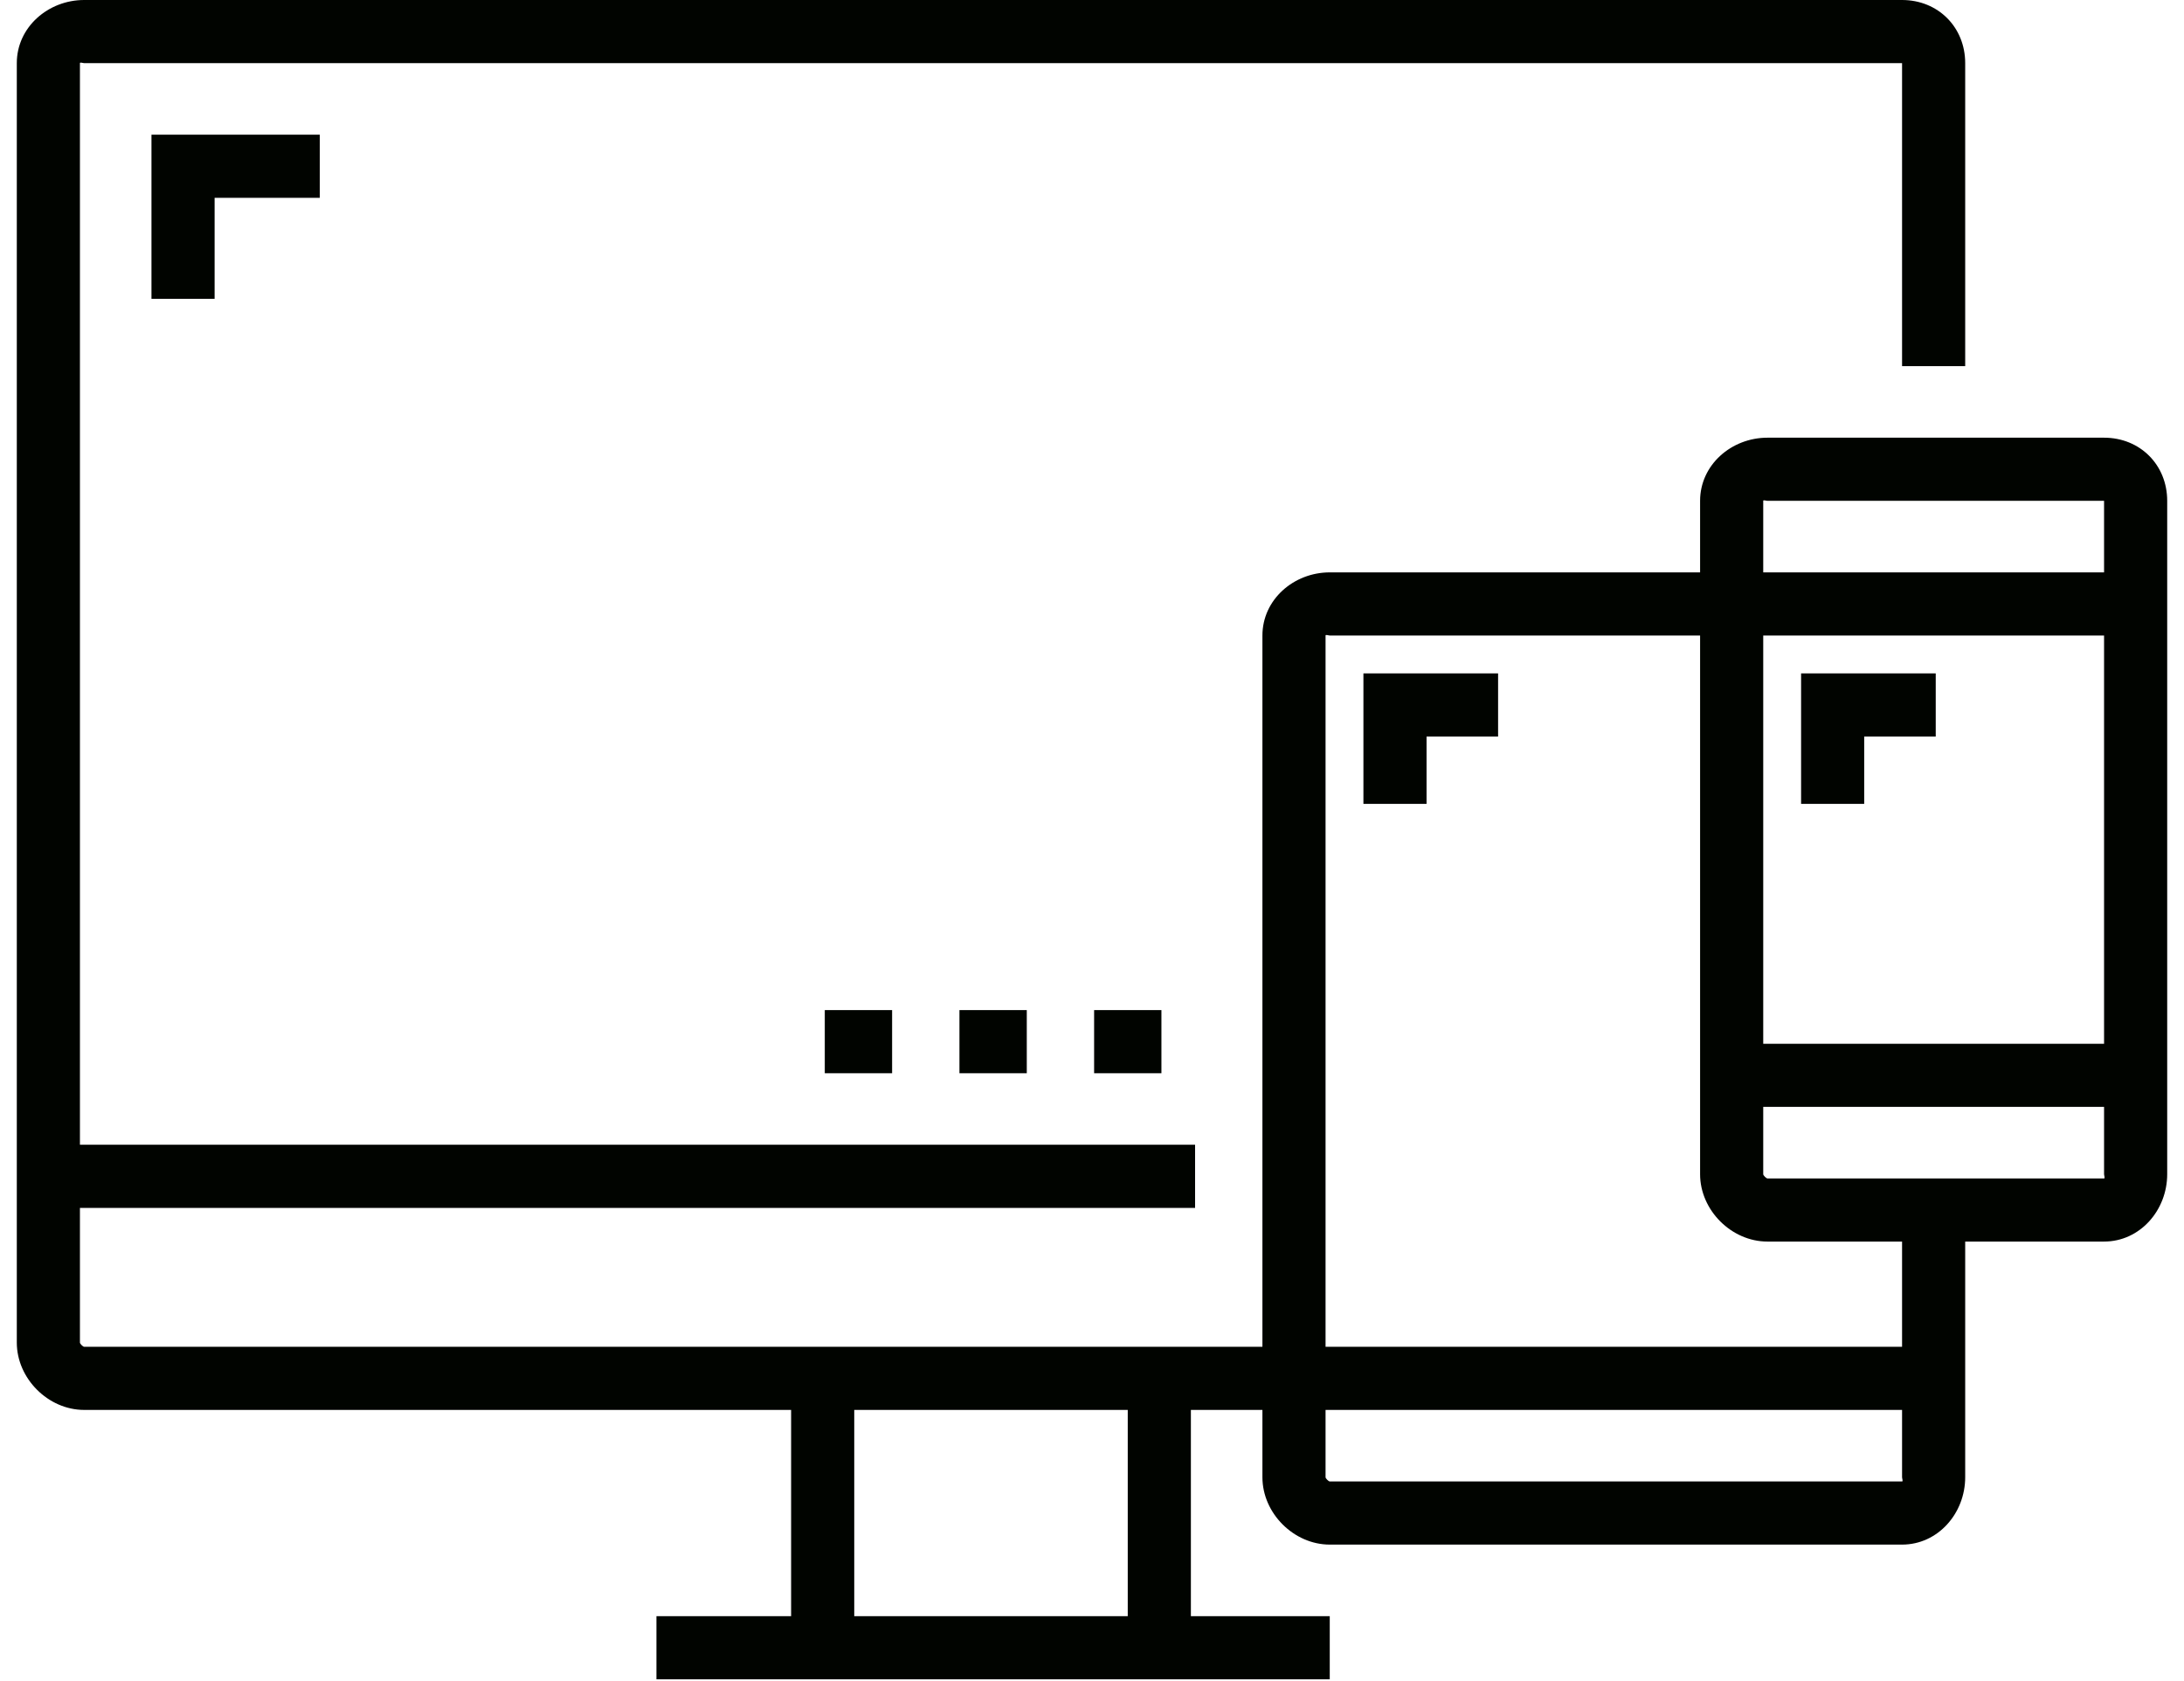
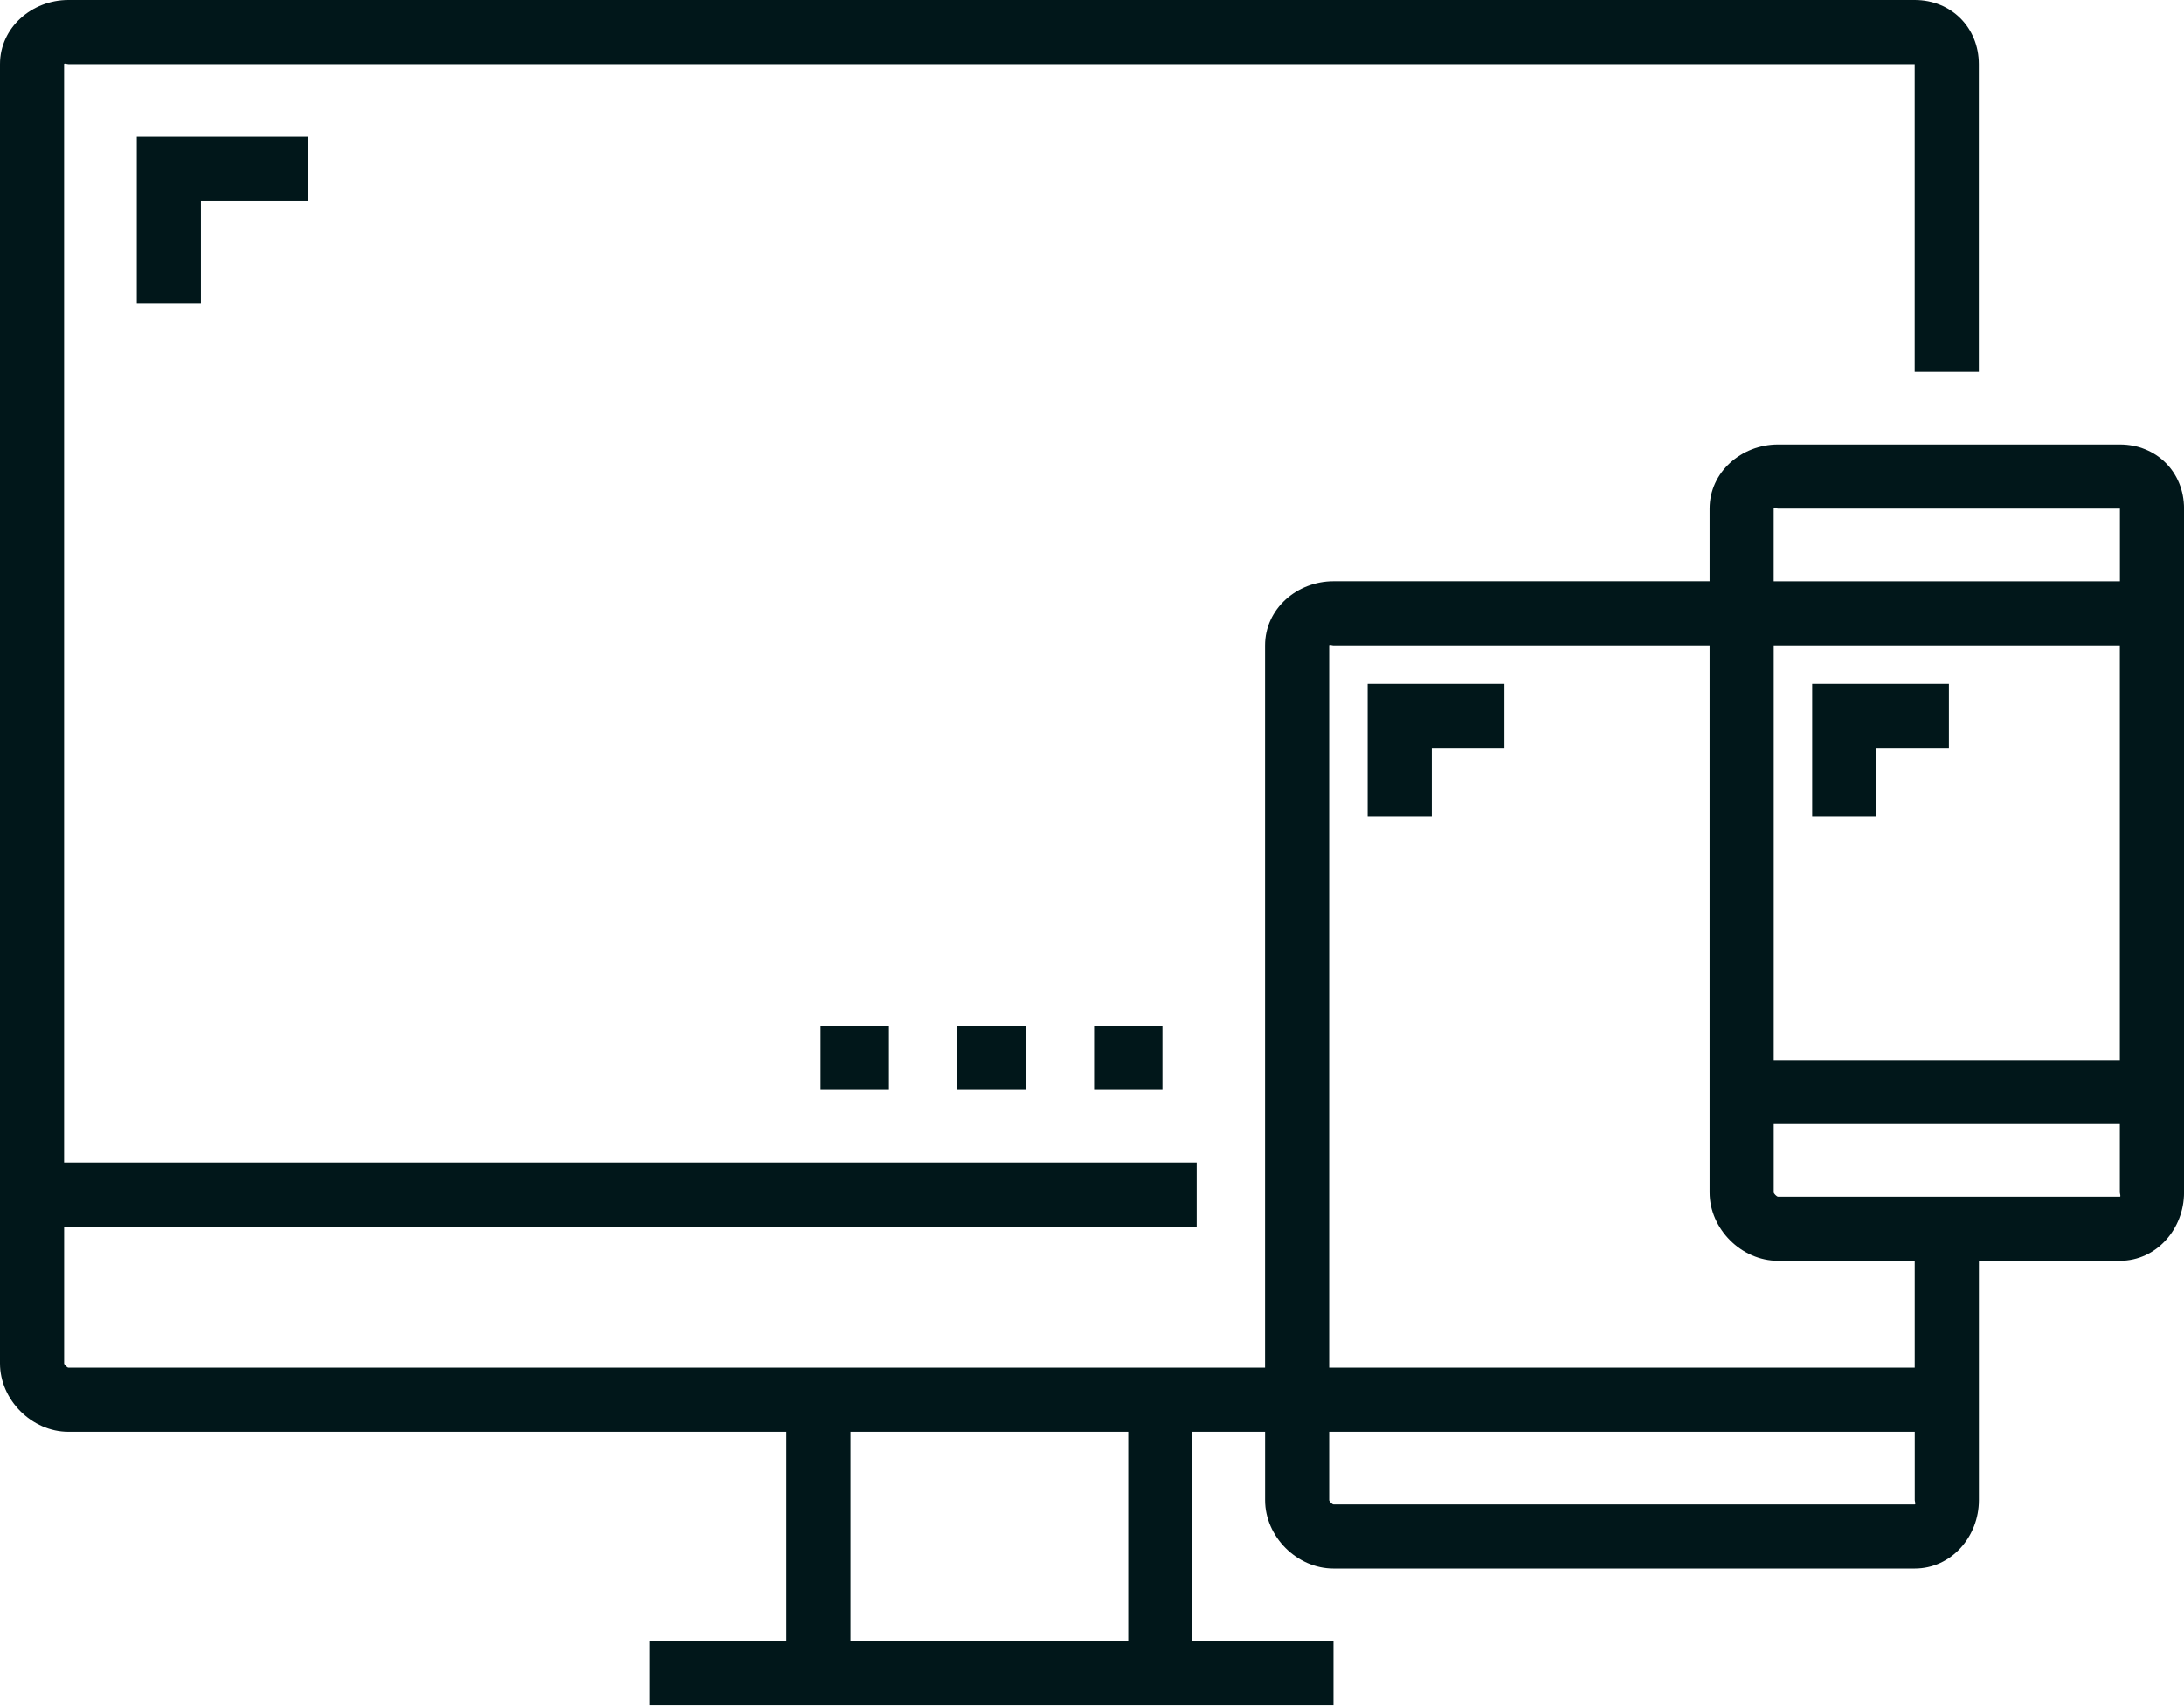
- <svg xmlns="http://www.w3.org/2000/svg" width="65" height="50" viewBox="0 0 65 50">
-   <g fill="#010400" transform="translate(.5)">
-     <path d="M62.121,13.025 L52.102,13.025 C51.031,13.025 50.098,13.833 50.098,14.904 L50.098,17.033 L39.076,17.033 C38.006,17.033 37.072,17.841 37.072,18.912 L37.072,40.078 L2.004,40.078 C1.969,40.078 1.879,39.988 1.879,39.953 L1.879,35.945 L35.068,35.945 L35.068,34.066 L1.879,34.066 L1.879,1.879 C1.879,1.844 1.969,1.879 2.004,1.879 L56.109,1.879 C56.144,1.879 56.109,1.844 56.109,1.879 L56.109,10.896 L57.988,10.896 L57.988,1.879 C57.988,0.808 57.18,0 56.109,0 L2.004,0 C0.934,0 0,0.808 0,1.879 L0,39.953 C0,41.023 0.934,41.957 2.004,41.957 L23.045,41.957 L23.045,48.094 L19.037,48.094 L19.037,49.973 L39.076,49.973 L39.076,48.094 L34.943,48.094 L34.943,41.957 L37.072,41.957 L37.072,43.961 C37.072,45.031 38.006,45.965 39.076,45.965 L56.109,45.965 C57.18,45.965 57.988,45.031 57.988,43.961 L57.988,36.947 L62.121,36.947 C63.192,36.947 64,36.014 64,34.943 L64,14.904 C64,13.833 63.192,13.025 62.121,13.025 Z M33.064,48.094 L24.924,48.094 L24.924,41.957 L33.064,41.957 L33.064,48.094 Z M52.102,14.904 L62.121,14.904 C62.156,14.904 62.121,14.87 62.121,14.904 L62.121,17.033 L51.977,17.033 L51.977,14.904 C51.977,14.87 52.067,14.904 52.102,14.904 Z M51.977,18.912 L62.121,18.912 L62.121,31.061 L51.977,31.061 L51.977,18.912 Z M56.109,44.086 L39.076,44.086 C39.042,44.086 38.951,43.996 38.951,43.961 L38.951,41.957 L56.109,41.957 L56.109,43.961 C56.109,43.996 56.144,44.086 56.109,44.086 Z M56.109,40.078 L38.951,40.078 L38.951,18.912 C38.951,18.877 39.042,18.912 39.076,18.912 L50.098,18.912 L50.098,34.943 C50.098,36.014 51.031,36.947 52.102,36.947 L56.109,36.947 L56.109,40.078 Z M62.121,35.068 L52.102,35.068 C52.067,35.068 51.977,34.978 51.977,34.943 L51.977,32.939 L62.121,32.939 L62.121,34.943 C62.121,34.978 62.156,35.068 62.121,35.068 Z" />
-     <polygon points="24.047 30.059 26.051 30.059 26.051 31.938 24.047 31.938" />
-     <polygon points="28.055 30.059 30.059 30.059 30.059 31.938 28.055 31.938" />
-     <polygon points="32.063 30.059 34.066 30.059 34.066 31.938 32.063 31.938" />
-     <polygon points="5.887 8.893 5.887 5.887 9.018 5.887 9.018 4.008 4.008 4.008 4.008 8.893" />
-     <polygon points="40.078 23.922 41.957 23.922 41.957 21.918 44.086 21.918 44.086 20.039 40.078 20.039" />
-     <polygon points="53.104 20.039 53.104 23.922 54.982 23.922 54.982 21.918 57.111 21.918 57.111 20.039" />
+ <svg xmlns="http://www.w3.org/2000/svg" width="64" height="50">
+   <g fill="#01171A">
+     <path d="M62.121 13.025h-10.02c-1.07 0-2.003.808-2.003 1.88v2.128H39.076c-1.07 0-2.004.808-2.004 1.88v21.165H2.004c-.035 0-.125-.09-.125-.125v-4.008h33.19v-1.879H1.878V1.88c0-.035.09 0 .125 0h54.105c.035 0 0-.035 0 0v9.017h1.88V1.88C57.988.809 57.18 0 56.108 0H2.004C.934 0 0 .808 0 1.879v38.074c0 1.07.934 2.004 2.004 2.004h21.04v6.137h-4.007v1.879h20.04v-1.88h-4.134v-6.136h2.13v2.004c0 1.07.933 2.004 2.003 2.004H56.11c1.071 0 1.88-.934 1.88-2.004v-7.014h4.132c1.07 0 1.879-.933 1.879-2.004V14.904c0-1.07-.808-1.879-1.879-1.879zM33.064 48.094h-8.14v-6.137h8.14v6.137zm19.038-33.19h10.02c.034 0 0-.034 0 0v2.13H51.976v-2.13c0-.034.09 0 .125 0zm-.125 4.008H62.12v12.149H51.977V18.912zm4.132 25.174H39.076c-.034 0-.125-.09-.125-.125v-2.004H56.11v2.004c0 .035.035.125 0 .125zm0-4.008H38.951V18.912c0-.035.091 0 .125 0h11.022v16.031c0 1.07.933 2.004 2.004 2.004h4.007v3.131zm6.012-5.01h-10.02c-.034 0-.124-.09-.124-.125V32.94H62.12v2.004c0 .035.035.125 0 .125z" />
+     <path d="M24.047 30.059h2.004v1.879h-2.004zM28.055 30.059h2.004v1.879h-2.004zM32.063 30.059h2.003v1.879h-2.003zM5.887 8.893V5.887h3.131V4.008h-5.01v4.885zM40.078 23.922h1.879v-2.004h2.129v-1.879h-4.008zM53.104 20.039v3.883h1.878v-2.004h2.129v-1.879z" />
  </g>
</svg>
